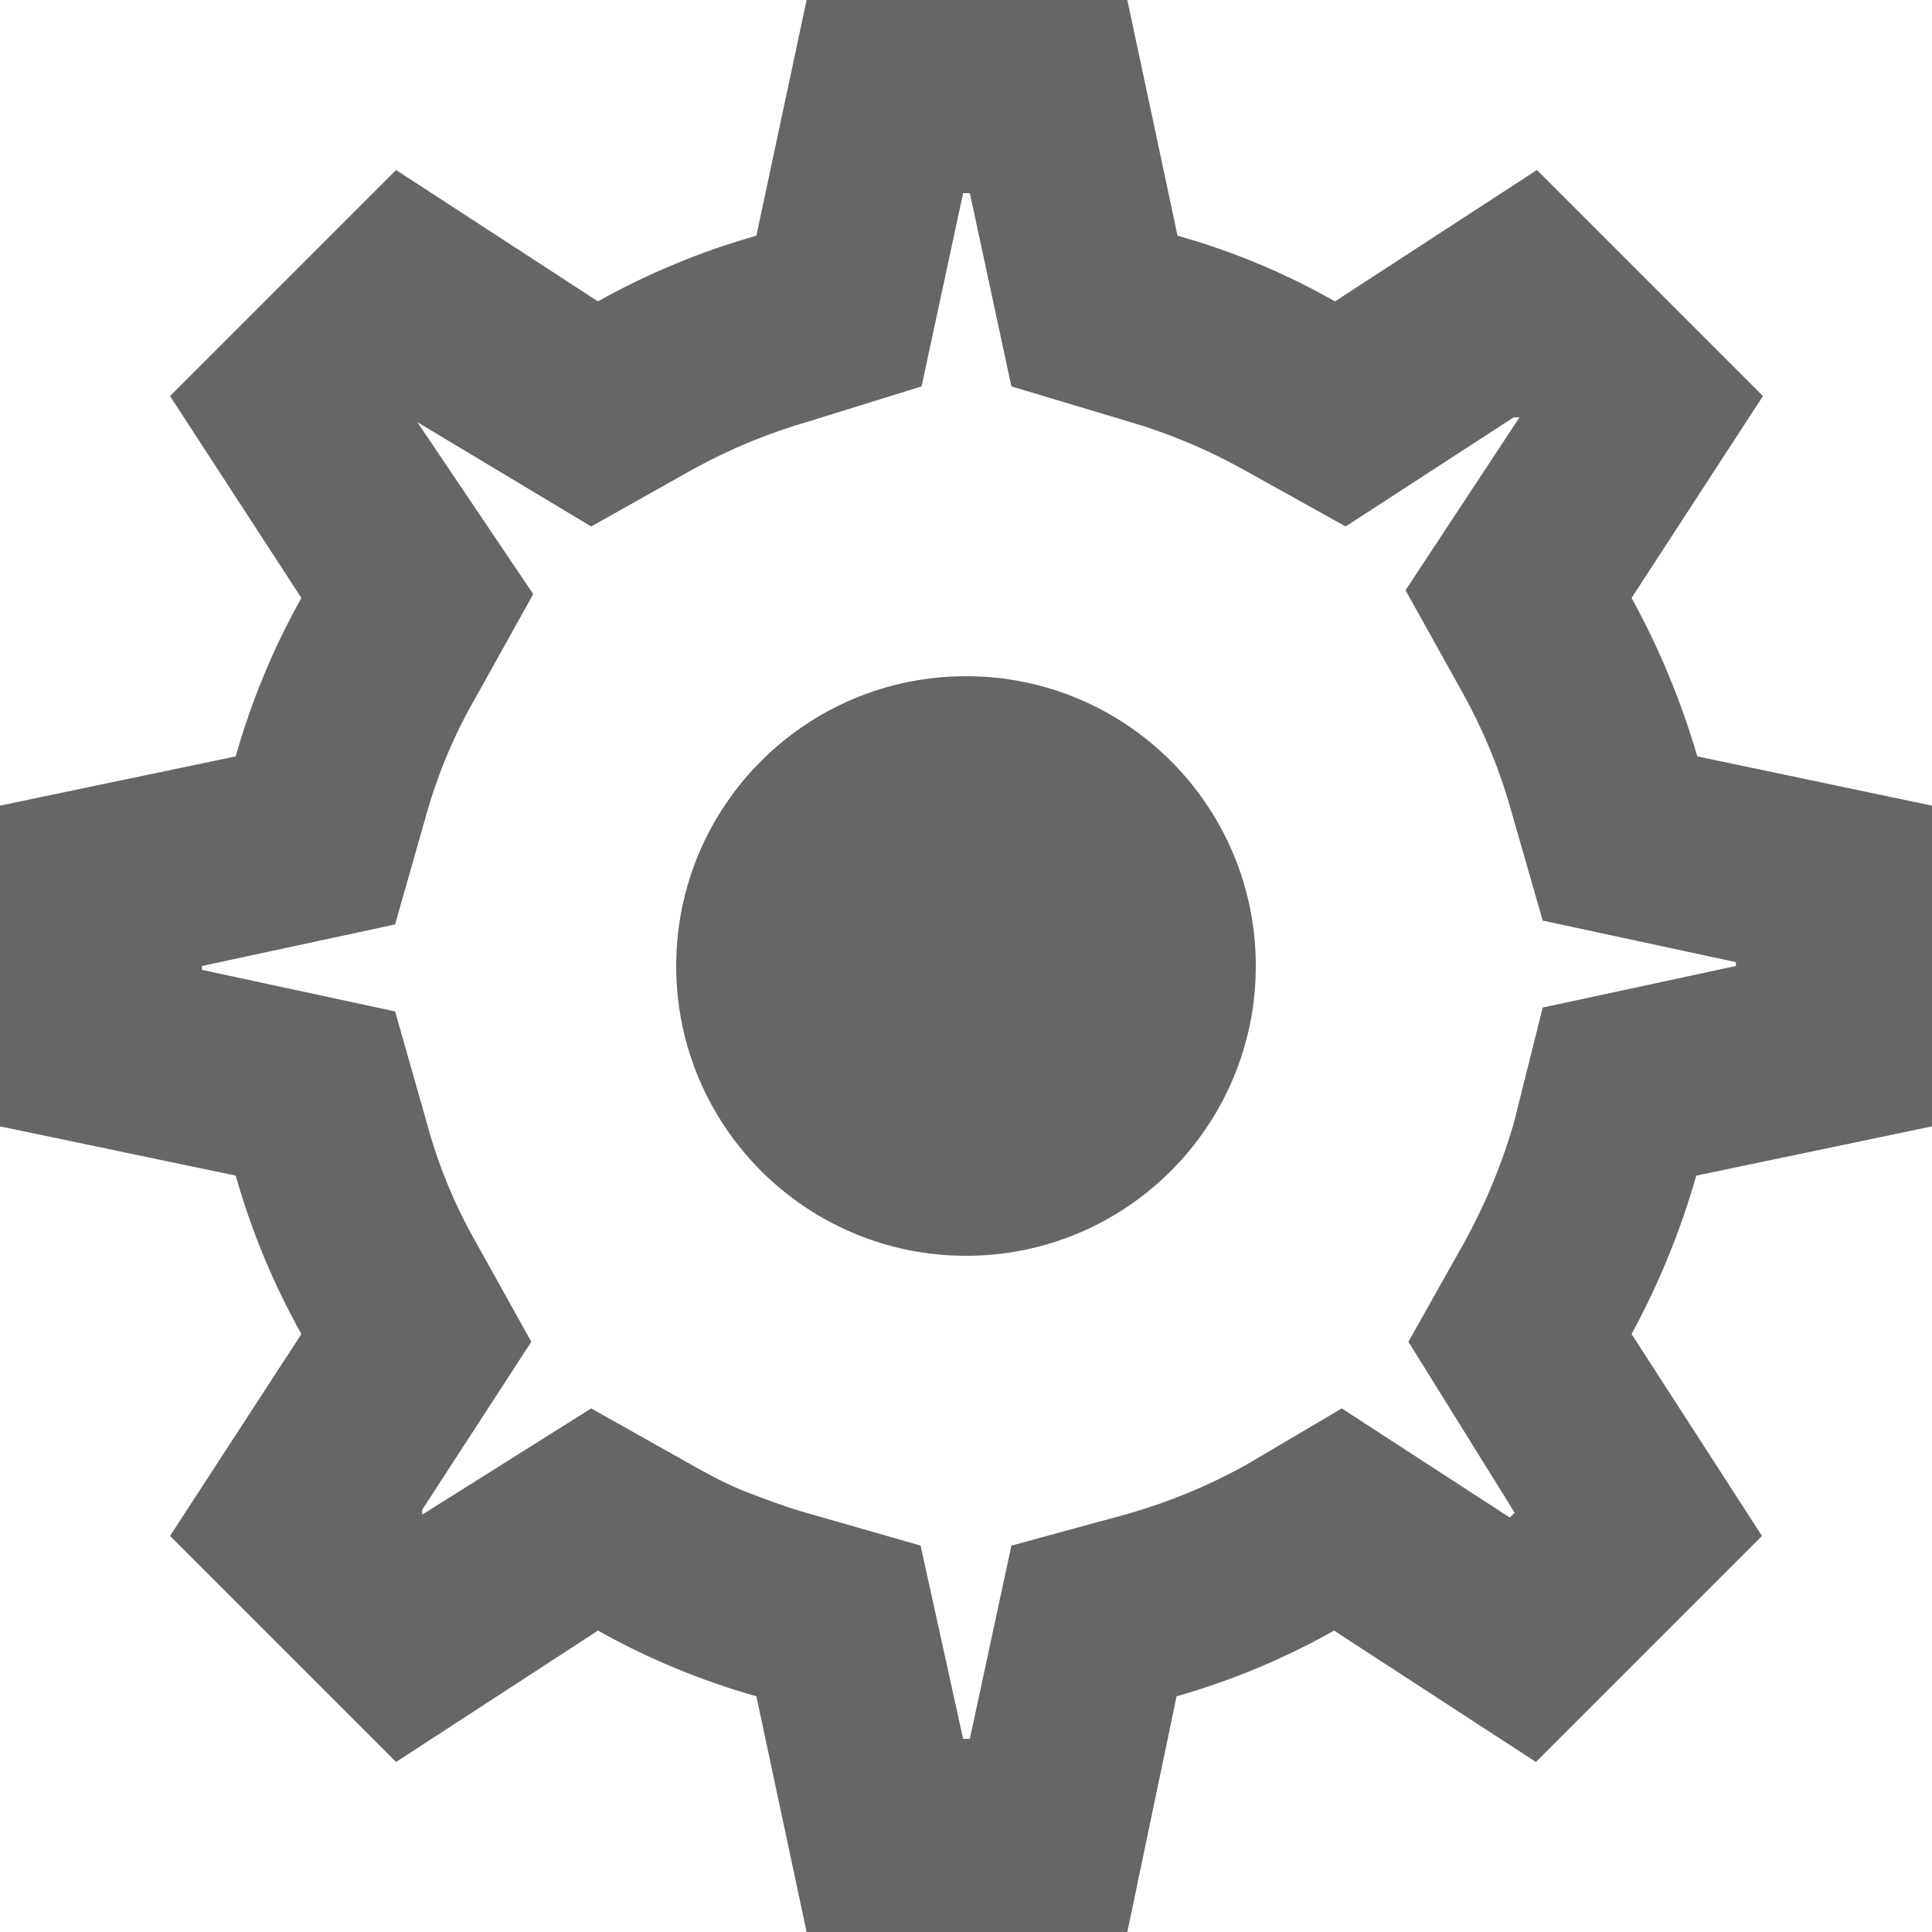
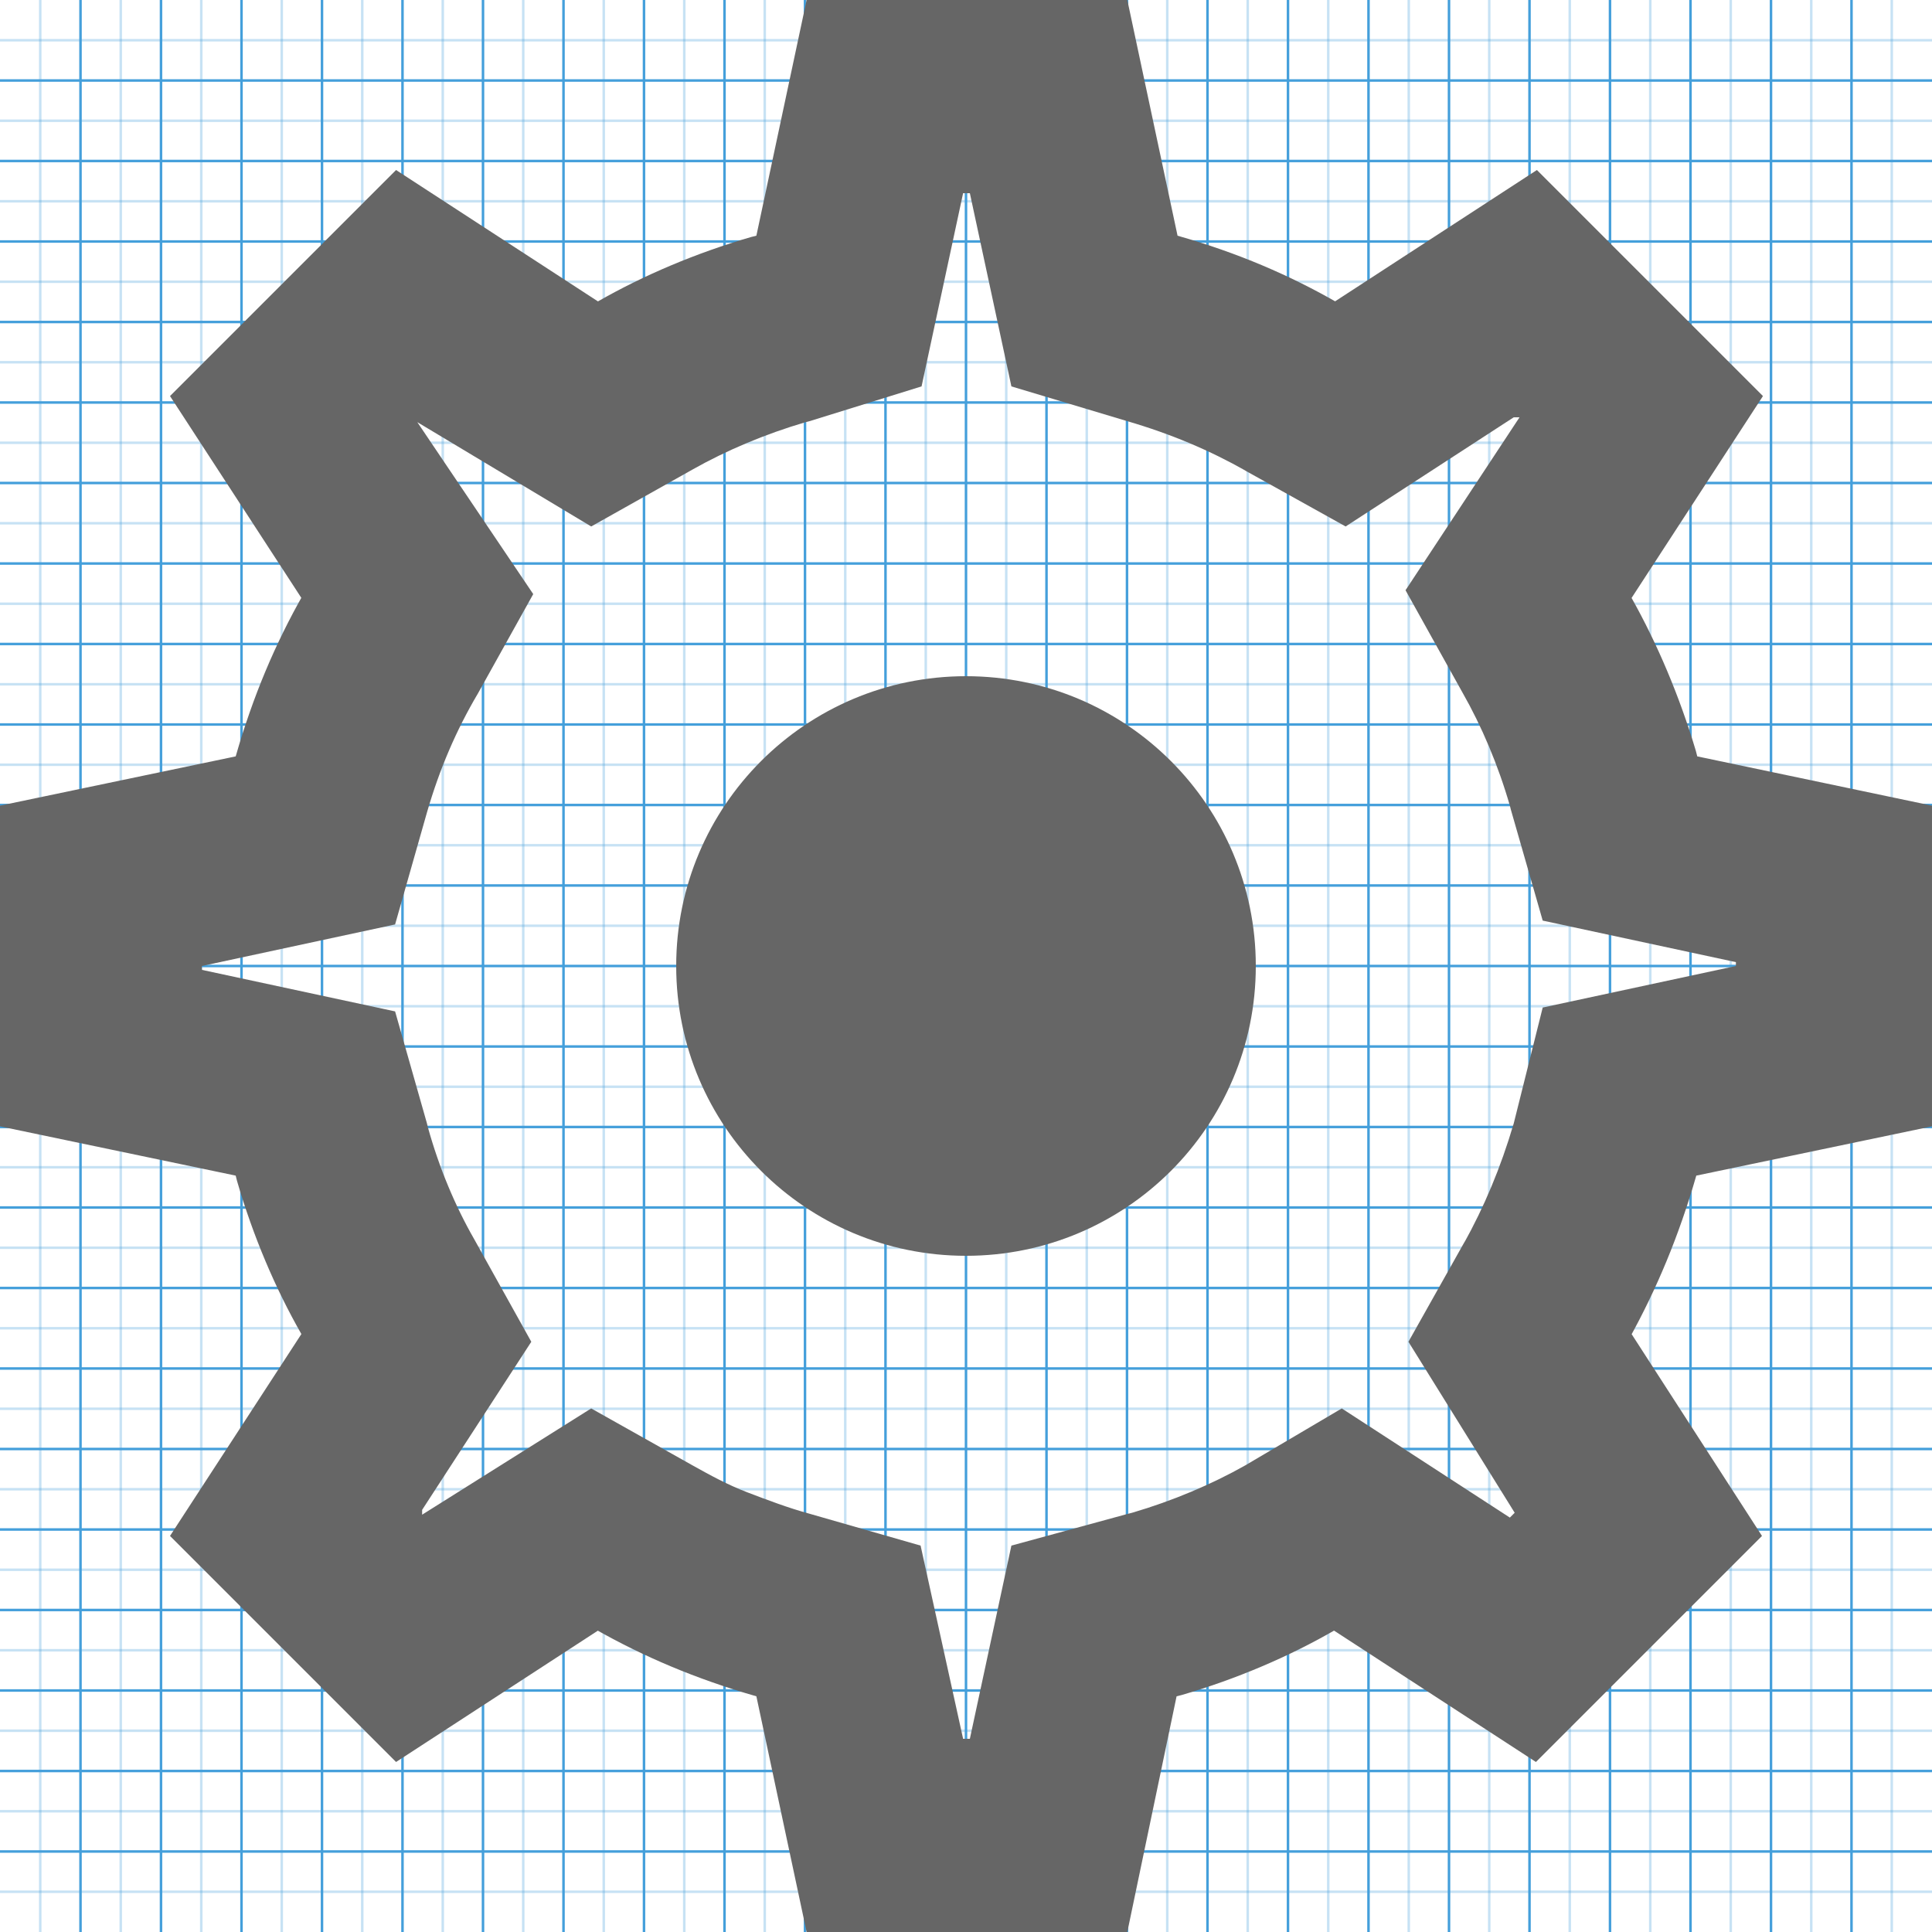
- <svg xmlns="http://www.w3.org/2000/svg" id="Layer_1" data-name="Layer 1" viewBox="0 0 20 20">
-   <defs>
-     <style>.cls-1,.cls-2{fill:#666;}.cls-2{fill-rule:evenodd;}</style>
-   </defs>
-   <path class="cls-1" d="M12.33,15a3,3,0,1,0-3-3A3,3,0,0,0,12.33,15Z" transform="translate(-2.33 -2)" />
-   <path class="cls-2" d="M22.33,13.66l-2.44.51a8.07,8.07,0,0,1-.67,1.64l1.35,2.09-2.34,2.34-2.09-1.36a7.49,7.49,0,0,1-1.63.68L14,22H10.68l-.52-2.44a7.57,7.57,0,0,1-1.64-.68L6.43,20.24,4.09,17.9l1.36-2.09a7.57,7.57,0,0,1-.68-1.64l-2.44-.51V10.34l2.44-.51a7.57,7.57,0,0,1,.68-1.64L4.09,6.1,6.43,3.76,8.52,5.12a7.57,7.57,0,0,1,1.64-.68L10.68,2H14l.52,2.44a7.29,7.29,0,0,1,1.63.68l2.09-1.36L20.58,6.1,19.22,8.19a8.11,8.11,0,0,1,.68,1.64l2.43.51Zm-4.32,4-.05.05-1.74-1.13-1,.59a5.82,5.82,0,0,1-1.21.5L12.8,18l-.43,2H12.3l-.44-2-1.15-.33c-.22-.06-.43-.14-.64-.22s-.39-.18-.57-.28l-1.05-.59L6.7,17.68l0-.05,1.13-1.74-.59-1.06a5.22,5.22,0,0,1-.49-1.2l-.33-1.16-2-.43V12l2-.43.33-1.16a5.28,5.28,0,0,1,.51-1.2l.59-1.06L6.65,6.37l0,0L8.45,7.45,9.5,6.86a5.82,5.82,0,0,1,1.21-.5L11.87,6l.43-2h.07l.43,2L14,6.36a5.74,5.74,0,0,1,1.2.5l1.06.59L18,6.32l.06,0L16.88,8.11l.59,1.06a5.61,5.61,0,0,1,.5,1.21l.33,1.15,2,.43V12l-2,.43L18,13.63a6.06,6.06,0,0,1-.5,1.21l-.59,1.05Z" transform="translate(-2.33 -2)" />
+ <svg xmlns="http://www.w3.org/2000/svg" version="1.1" width="768" height="768" viewBox="0 0 768 768">
+   <g id="icomoon-ignore">
+     <line stroke-width="1" x1="16" y1="0" x2="16" y2="768" stroke="#449FDB" opacity="0.3" />
+     <line stroke-width="1" x1="32" y1="0" x2="32" y2="768" stroke="#449FDB" opacity="1" />
+     <line stroke-width="1" x1="48" y1="0" x2="48" y2="768" stroke="#449FDB" opacity="0.3" />
+     <line stroke-width="1" x1="64" y1="0" x2="64" y2="768" stroke="#449FDB" opacity="1" />
+     <line stroke-width="1" x1="80" y1="0" x2="80" y2="768" stroke="#449FDB" opacity="0.3" />
+     <line stroke-width="1" x1="96" y1="0" x2="96" y2="768" stroke="#449FDB" opacity="1" />
+     <line stroke-width="1" x1="112" y1="0" x2="112" y2="768" stroke="#449FDB" opacity="0.3" />
+     <line stroke-width="1" x1="128" y1="0" x2="128" y2="768" stroke="#449FDB" opacity="1" />
+     <line stroke-width="1" x1="144" y1="0" x2="144" y2="768" stroke="#449FDB" opacity="0.3" />
+     <line stroke-width="1" x1="160" y1="0" x2="160" y2="768" stroke="#449FDB" opacity="1" />
+     <line stroke-width="1" x1="176" y1="0" x2="176" y2="768" stroke="#449FDB" opacity="0.3" />
+     <line stroke-width="1" x1="192" y1="0" x2="192" y2="768" stroke="#449FDB" opacity="1" />
+     <line stroke-width="1" x1="208" y1="0" x2="208" y2="768" stroke="#449FDB" opacity="0.3" />
+     <line stroke-width="1" x1="224" y1="0" x2="224" y2="768" stroke="#449FDB" opacity="1" />
+     <line stroke-width="1" x1="240" y1="0" x2="240" y2="768" stroke="#449FDB" opacity="0.3" />
+     <line stroke-width="1" x1="256" y1="0" x2="256" y2="768" stroke="#449FDB" opacity="1" />
+     <line stroke-width="1" x1="272" y1="0" x2="272" y2="768" stroke="#449FDB" opacity="0.3" />
+     <line stroke-width="1" x1="288" y1="0" x2="288" y2="768" stroke="#449FDB" opacity="1" />
+     <line stroke-width="1" x1="304" y1="0" x2="304" y2="768" stroke="#449FDB" opacity="0.3" />
+     <line stroke-width="1" x1="320" y1="0" x2="320" y2="768" stroke="#449FDB" opacity="1" />
+     <line stroke-width="1" x1="336" y1="0" x2="336" y2="768" stroke="#449FDB" opacity="0.3" />
+     <line stroke-width="1" x1="352" y1="0" x2="352" y2="768" stroke="#449FDB" opacity="1" />
+     <line stroke-width="1" x1="368" y1="0" x2="368" y2="768" stroke="#449FDB" opacity="0.3" />
+     <line stroke-width="1" x1="384" y1="0" x2="384" y2="768" stroke="#449FDB" opacity="1" />
+     <line stroke-width="1" x1="400" y1="0" x2="400" y2="768" stroke="#449FDB" opacity="0.3" />
+     <line stroke-width="1" x1="416" y1="0" x2="416" y2="768" stroke="#449FDB" opacity="1" />
+     <line stroke-width="1" x1="432" y1="0" x2="432" y2="768" stroke="#449FDB" opacity="0.3" />
+     <line stroke-width="1" x1="448" y1="0" x2="448" y2="768" stroke="#449FDB" opacity="1" />
+     <line stroke-width="1" x1="464" y1="0" x2="464" y2="768" stroke="#449FDB" opacity="0.3" />
+     <line stroke-width="1" x1="480" y1="0" x2="480" y2="768" stroke="#449FDB" opacity="1" />
+     <line stroke-width="1" x1="496" y1="0" x2="496" y2="768" stroke="#449FDB" opacity="0.3" />
+     <line stroke-width="1" x1="512" y1="0" x2="512" y2="768" stroke="#449FDB" opacity="1" />
+     <line stroke-width="1" x1="528" y1="0" x2="528" y2="768" stroke="#449FDB" opacity="0.3" />
+     <line stroke-width="1" x1="544" y1="0" x2="544" y2="768" stroke="#449FDB" opacity="1" />
+     <line stroke-width="1" x1="560" y1="0" x2="560" y2="768" stroke="#449FDB" opacity="0.3" />
+     <line stroke-width="1" x1="576" y1="0" x2="576" y2="768" stroke="#449FDB" opacity="1" />
+     <line stroke-width="1" x1="592" y1="0" x2="592" y2="768" stroke="#449FDB" opacity="0.3" />
+     <line stroke-width="1" x1="608" y1="0" x2="608" y2="768" stroke="#449FDB" opacity="1" />
+     <line stroke-width="1" x1="624" y1="0" x2="624" y2="768" stroke="#449FDB" opacity="0.3" />
+     <line stroke-width="1" x1="640" y1="0" x2="640" y2="768" stroke="#449FDB" opacity="1" />
+     <line stroke-width="1" x1="656" y1="0" x2="656" y2="768" stroke="#449FDB" opacity="0.3" />
+     <line stroke-width="1" x1="672" y1="0" x2="672" y2="768" stroke="#449FDB" opacity="1" />
+     <line stroke-width="1" x1="688" y1="0" x2="688" y2="768" stroke="#449FDB" opacity="0.3" />
+     <line stroke-width="1" x1="704" y1="0" x2="704" y2="768" stroke="#449FDB" opacity="1" />
+     <line stroke-width="1" x1="720" y1="0" x2="720" y2="768" stroke="#449FDB" opacity="0.3" />
+     <line stroke-width="1" x1="736" y1="0" x2="736" y2="768" stroke="#449FDB" opacity="1" />
+     <line stroke-width="1" x1="752" y1="0" x2="752" y2="768" stroke="#449FDB" opacity="0.3" />
+     <line stroke-width="1" x1="0" y1="16" x2="768" y2="16" stroke="#449FDB" opacity="0.3" />
+     <line stroke-width="1" x1="0" y1="32" x2="768" y2="32" stroke="#449FDB" opacity="1" />
+     <line stroke-width="1" x1="0" y1="48" x2="768" y2="48" stroke="#449FDB" opacity="0.3" />
+     <line stroke-width="1" x1="0" y1="64" x2="768" y2="64" stroke="#449FDB" opacity="1" />
+     <line stroke-width="1" x1="0" y1="80" x2="768" y2="80" stroke="#449FDB" opacity="0.3" />
+     <line stroke-width="1" x1="0" y1="96" x2="768" y2="96" stroke="#449FDB" opacity="1" />
+     <line stroke-width="1" x1="0" y1="112" x2="768" y2="112" stroke="#449FDB" opacity="0.3" />
+     <line stroke-width="1" x1="0" y1="128" x2="768" y2="128" stroke="#449FDB" opacity="1" />
+     <line stroke-width="1" x1="0" y1="144" x2="768" y2="144" stroke="#449FDB" opacity="0.3" />
+     <line stroke-width="1" x1="0" y1="160" x2="768" y2="160" stroke="#449FDB" opacity="1" />
+     <line stroke-width="1" x1="0" y1="176" x2="768" y2="176" stroke="#449FDB" opacity="0.3" />
+     <line stroke-width="1" x1="0" y1="192" x2="768" y2="192" stroke="#449FDB" opacity="1" />
+     <line stroke-width="1" x1="0" y1="208" x2="768" y2="208" stroke="#449FDB" opacity="0.3" />
+     <line stroke-width="1" x1="0" y1="224" x2="768" y2="224" stroke="#449FDB" opacity="1" />
+     <line stroke-width="1" x1="0" y1="240" x2="768" y2="240" stroke="#449FDB" opacity="0.3" />
+     <line stroke-width="1" x1="0" y1="256" x2="768" y2="256" stroke="#449FDB" opacity="1" />
+     <line stroke-width="1" x1="0" y1="272" x2="768" y2="272" stroke="#449FDB" opacity="0.3" />
+     <line stroke-width="1" x1="0" y1="288" x2="768" y2="288" stroke="#449FDB" opacity="1" />
+     <line stroke-width="1" x1="0" y1="304" x2="768" y2="304" stroke="#449FDB" opacity="0.3" />
+     <line stroke-width="1" x1="0" y1="320" x2="768" y2="320" stroke="#449FDB" opacity="1" />
+     <line stroke-width="1" x1="0" y1="336" x2="768" y2="336" stroke="#449FDB" opacity="0.3" />
+     <line stroke-width="1" x1="0" y1="352" x2="768" y2="352" stroke="#449FDB" opacity="1" />
+     <line stroke-width="1" x1="0" y1="368" x2="768" y2="368" stroke="#449FDB" opacity="0.3" />
+     <line stroke-width="1" x1="0" y1="384" x2="768" y2="384" stroke="#449FDB" opacity="1" />
+     <line stroke-width="1" x1="0" y1="400" x2="768" y2="400" stroke="#449FDB" opacity="0.3" />
+     <line stroke-width="1" x1="0" y1="416" x2="768" y2="416" stroke="#449FDB" opacity="1" />
+     <line stroke-width="1" x1="0" y1="432" x2="768" y2="432" stroke="#449FDB" opacity="0.3" />
+     <line stroke-width="1" x1="0" y1="448" x2="768" y2="448" stroke="#449FDB" opacity="1" />
+     <line stroke-width="1" x1="0" y1="464" x2="768" y2="464" stroke="#449FDB" opacity="0.3" />
+     <line stroke-width="1" x1="0" y1="480" x2="768" y2="480" stroke="#449FDB" opacity="1" />
+     <line stroke-width="1" x1="0" y1="496" x2="768" y2="496" stroke="#449FDB" opacity="0.3" />
+     <line stroke-width="1" x1="0" y1="512" x2="768" y2="512" stroke="#449FDB" opacity="1" />
+     <line stroke-width="1" x1="0" y1="528" x2="768" y2="528" stroke="#449FDB" opacity="0.3" />
+     <line stroke-width="1" x1="0" y1="544" x2="768" y2="544" stroke="#449FDB" opacity="1" />
+     <line stroke-width="1" x1="0" y1="560" x2="768" y2="560" stroke="#449FDB" opacity="0.3" />
+     <line stroke-width="1" x1="0" y1="576" x2="768" y2="576" stroke="#449FDB" opacity="1" />
+     <line stroke-width="1" x1="0" y1="592" x2="768" y2="592" stroke="#449FDB" opacity="0.3" />
+     <line stroke-width="1" x1="0" y1="608" x2="768" y2="608" stroke="#449FDB" opacity="1" />
+     <line stroke-width="1" x1="0" y1="624" x2="768" y2="624" stroke="#449FDB" opacity="0.3" />
+     <line stroke-width="1" x1="0" y1="640" x2="768" y2="640" stroke="#449FDB" opacity="1" />
+     <line stroke-width="1" x1="0" y1="656" x2="768" y2="656" stroke="#449FDB" opacity="0.3" />
+     <line stroke-width="1" x1="0" y1="672" x2="768" y2="672" stroke="#449FDB" opacity="1" />
+     <line stroke-width="1" x1="0" y1="688" x2="768" y2="688" stroke="#449FDB" opacity="0.3" />
+     <line stroke-width="1" x1="0" y1="704" x2="768" y2="704" stroke="#449FDB" opacity="1" />
+     <line stroke-width="1" x1="0" y1="720" x2="768" y2="720" stroke="#449FDB" opacity="0.3" />
+     <line stroke-width="1" x1="0" y1="736" x2="768" y2="736" stroke="#449FDB" opacity="1" />
+     <line stroke-width="1" x1="0" y1="752" x2="768" y2="752" stroke="#449FDB" opacity="0.3" />
+   </g>
+   <path fill="#666" d="M384 499.2c63.623 0 115.2-51.577 115.2-115.2s-51.577-115.2-115.2-115.2c-63.623 0-115.2 51.577-115.2 115.2v0c0 63.623 51.577 115.2 115.2 115.2v0z" />
+   <path fill="#666" d="M768 320.256l-93.312-19.584-0.566-2.204c-6.539-21.892-15.422-42.773-25.547-60.772l52.224-80.256-89.856-89.856-80.256 52.224 1.354 0.72c-19.32-11.141-40.095-20.041-63.946-26.832l-19.968-93.696h-127.488l-19.968 93.696-2.053 0.51c-21.97 6.373-42.868 15.269-60.923 25.602l-80.256-52.224-89.856 89.856 52.224 80.256 0.752-1.435c-11.084 19.491-19.98 40.388-26.864 64.411l-93.696 19.584v127.488l93.696 19.584 0.51 2.053c6.374 21.971 15.269 42.868 25.602 60.923l-52.224 80.256 89.856 89.856 80.256-52.224-1.435-0.751c19.491 11.084 40.388 19.98 64.411 26.863l19.968 93.696h127.488l19.584-93.696 2.033-0.509c21.842-6.373 42.61-15.267 60.559-25.603l80.256 52.224 89.856-89.856-51.84-80.256-0.808 1.596c10.82-19.595 19.579-40.486 26.536-64.572l93.696-19.584zM602.112 601.344l-1.92 1.92-66.816-43.392-38.4 22.656c-13.297 7.509-28.709 14.045-44.884 18.802l-1.58 0.398-46.464 12.672-16.512 76.8h-2.688l-16.896-76.8-44.16-12.672c-8.448-2.304-16.512-5.376-24.576-8.448s-14.976-6.912-21.888-10.752l-40.32-22.656-67.2 42.24v-1.92l43.392-66.816-22.656-40.704c-7.598-13.235-14.024-28.546-18.484-44.671l-0.332-1.409-12.672-44.544-76.8-16.512v-1.536l76.8-16.512 12.672-44.544c5.082-17.555 11.753-32.845 20.101-47.030l-0.517 0.95 22.656-40.704-46.080-68.352 69.12 41.472 40.32-22.656c13.297-7.509 28.709-14.045 44.884-18.802l1.58-0.398 44.544-13.824 16.512-76.8h2.688l16.512 76.8 46.080 13.824c17.606 5.153 32.887 11.687 47.177 19.771l-1.097-0.571 40.704 22.656 66.816-43.392h2.304l-45.312 68.736 22.656 40.704c7.591 13.318 14.133 28.737 18.823 44.943l0.377 1.521 12.672 44.16 76.8 16.512v1.536l-76.8 16.512-11.52 46.080c-5.249 17.788-11.779 33.194-19.806 47.654l0.606-1.19-22.656 40.32z" />
</svg>
